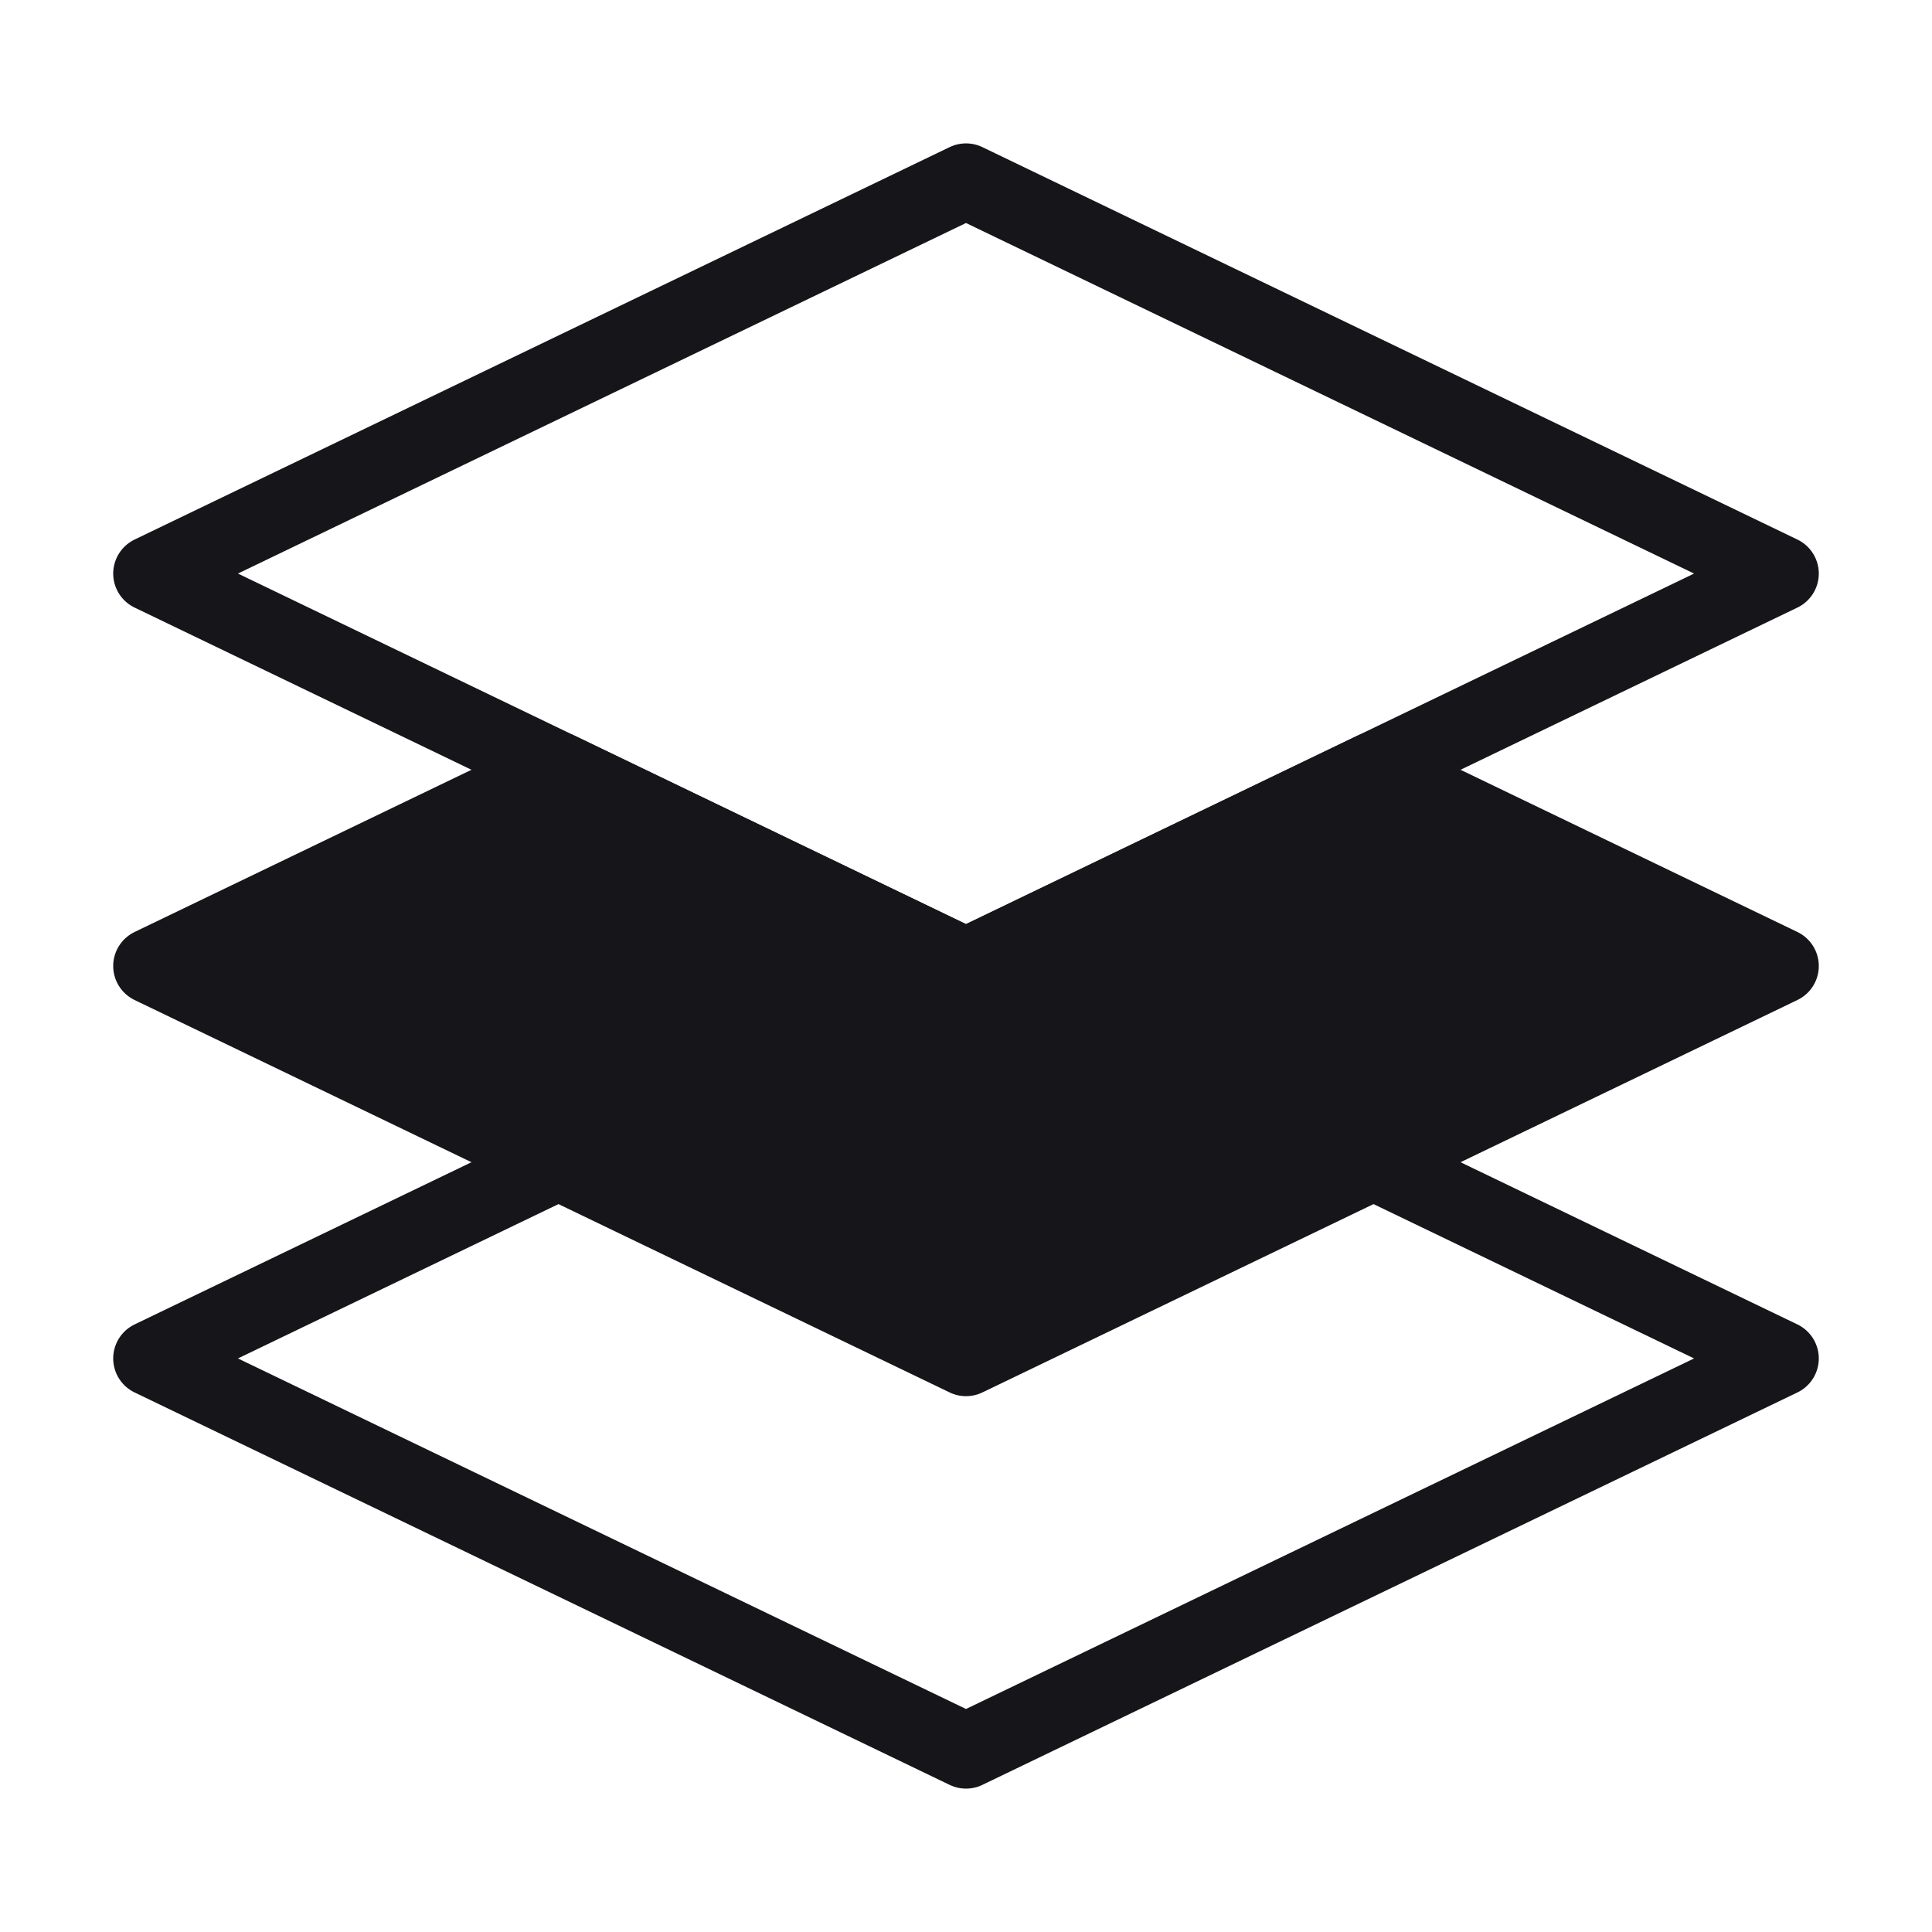
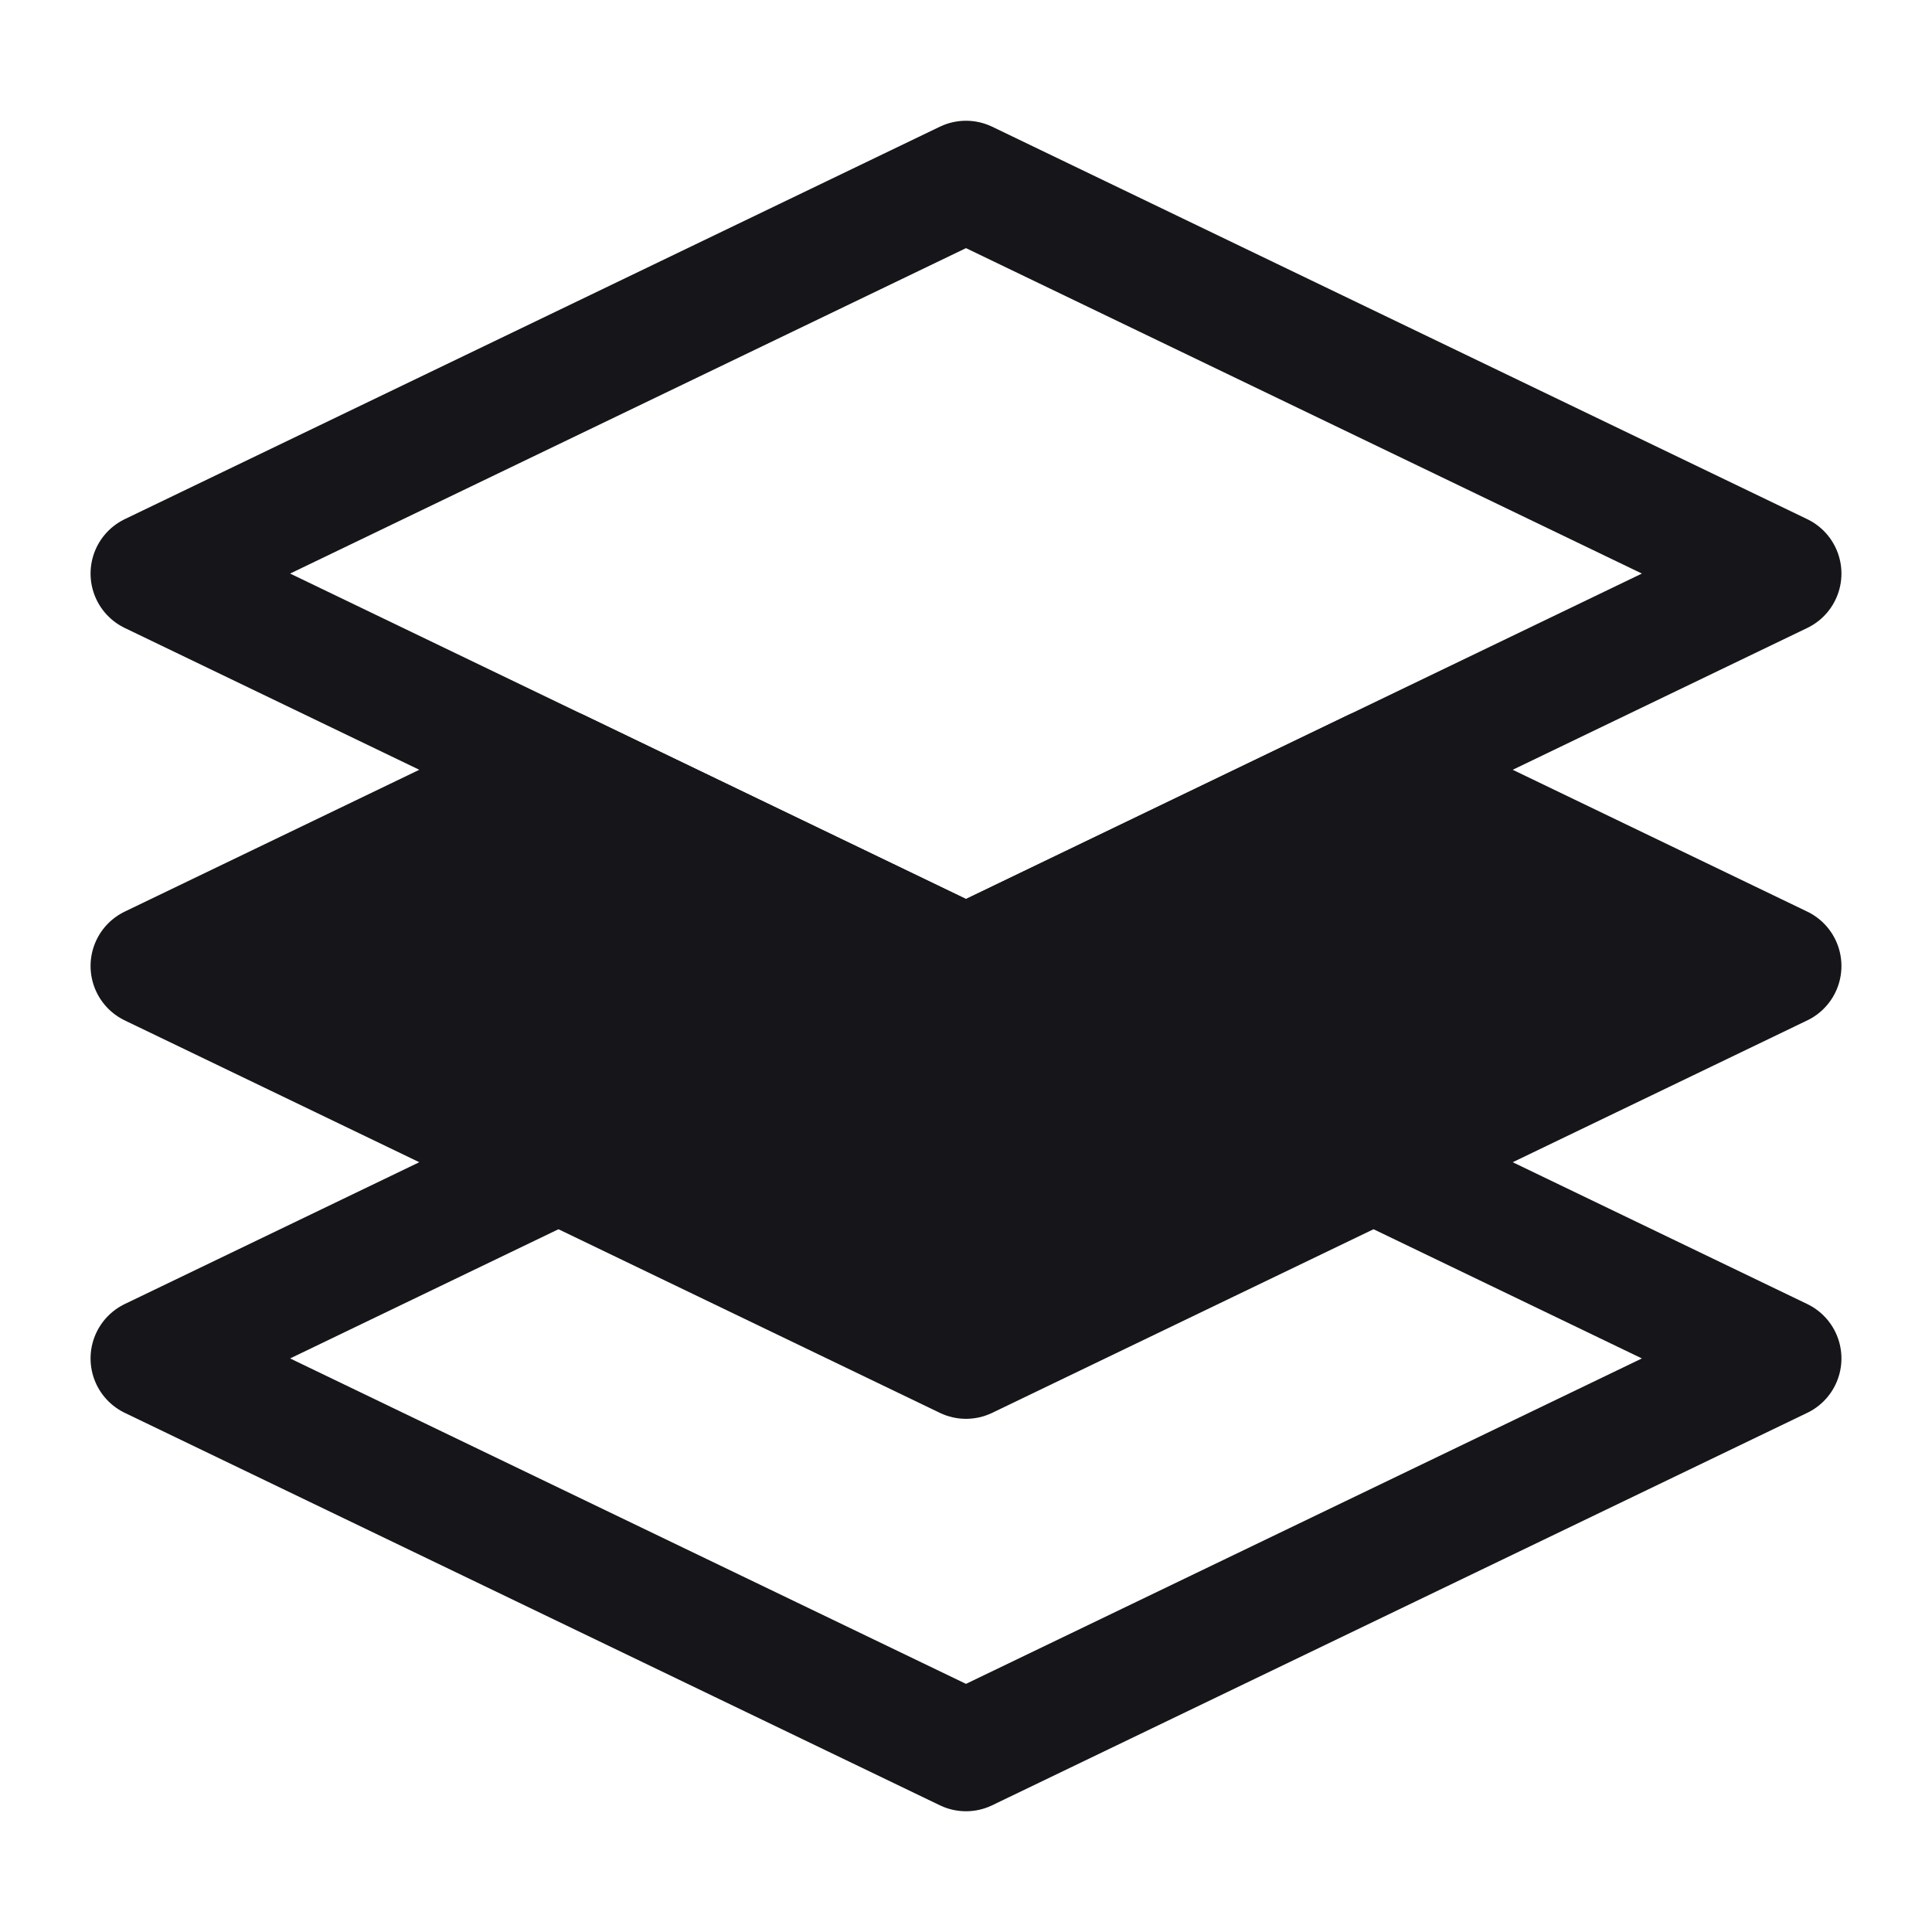
<svg xmlns="http://www.w3.org/2000/svg" width="64" height="64" viewBox="0 0 64 64" fill="none">
-   <g stroke-linejoin="round" stroke-width="2.5" stroke="#15151a">
+   <g stroke-linejoin="round" stroke-width="4" stroke="#15151a">
    <polygon points="32,32 59,45 32,58 5,45" fill="none" />
    <polygon points="18.5,25.5 5,32 32,45 59,32 45.5,25.5 32,32" fill="#15151a" />
    <polygon points="32,6 59,19 32,32 5,19" fill="none" />
  </g>
</svg>
